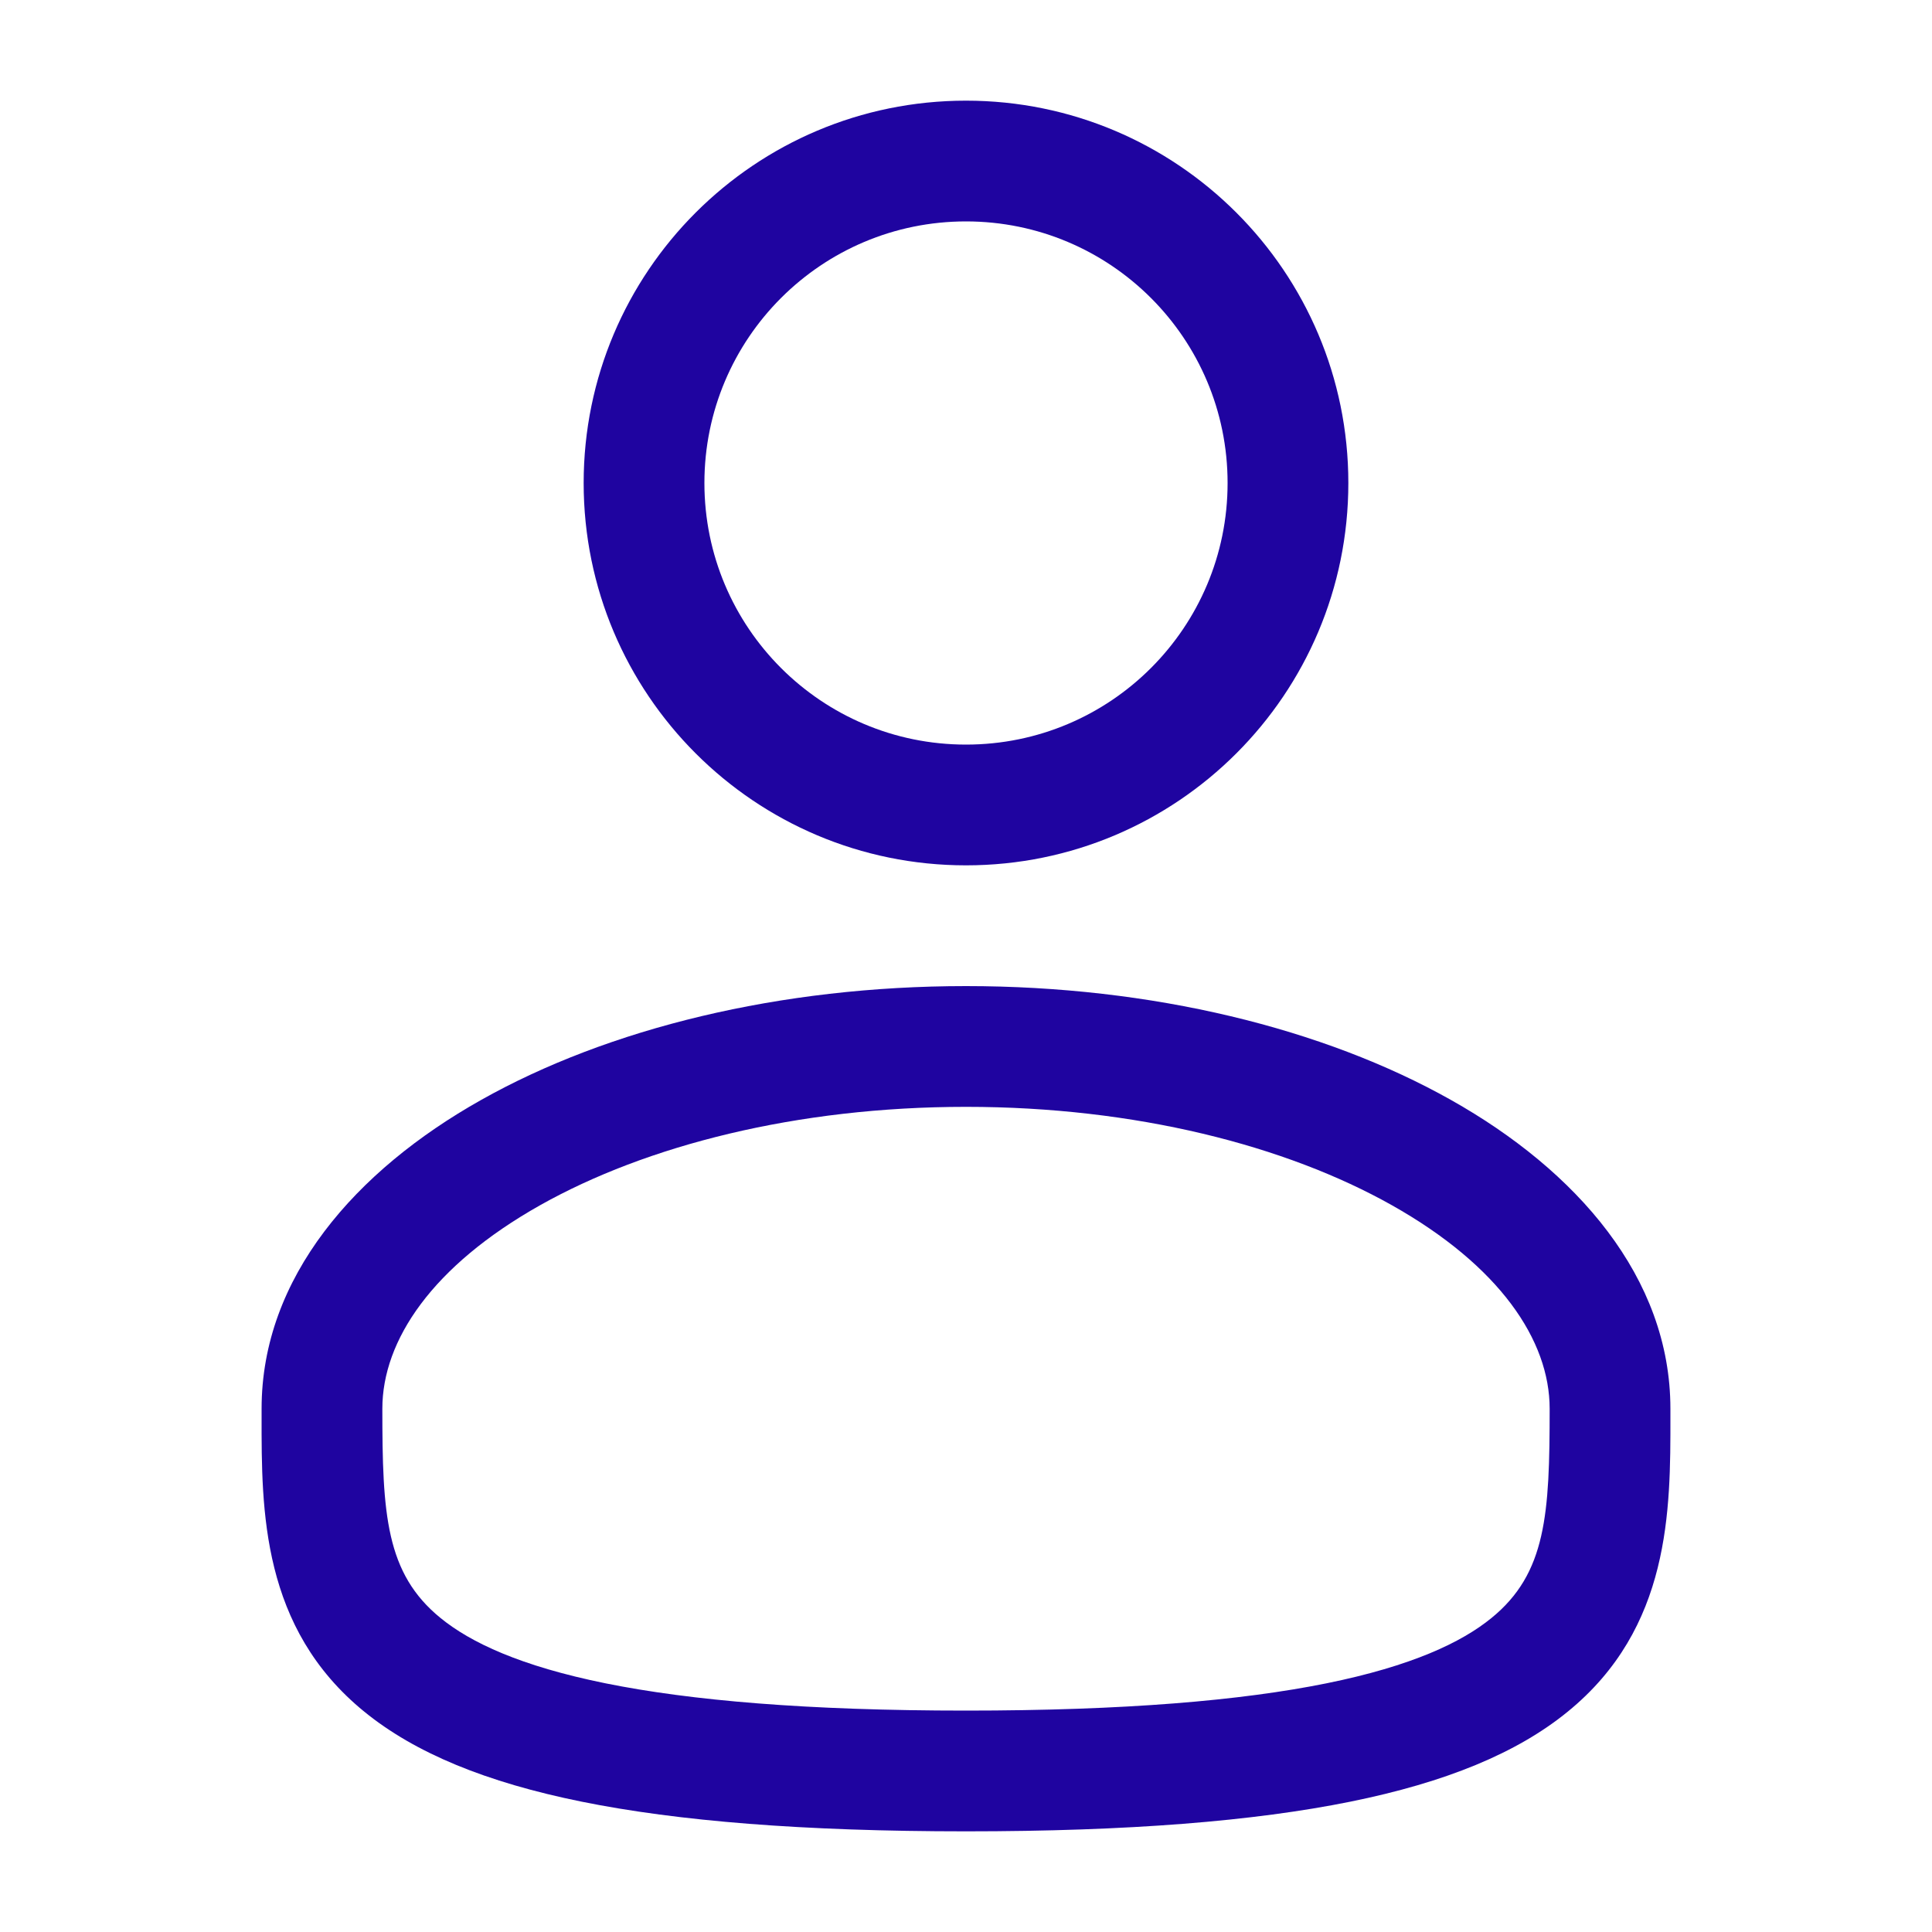
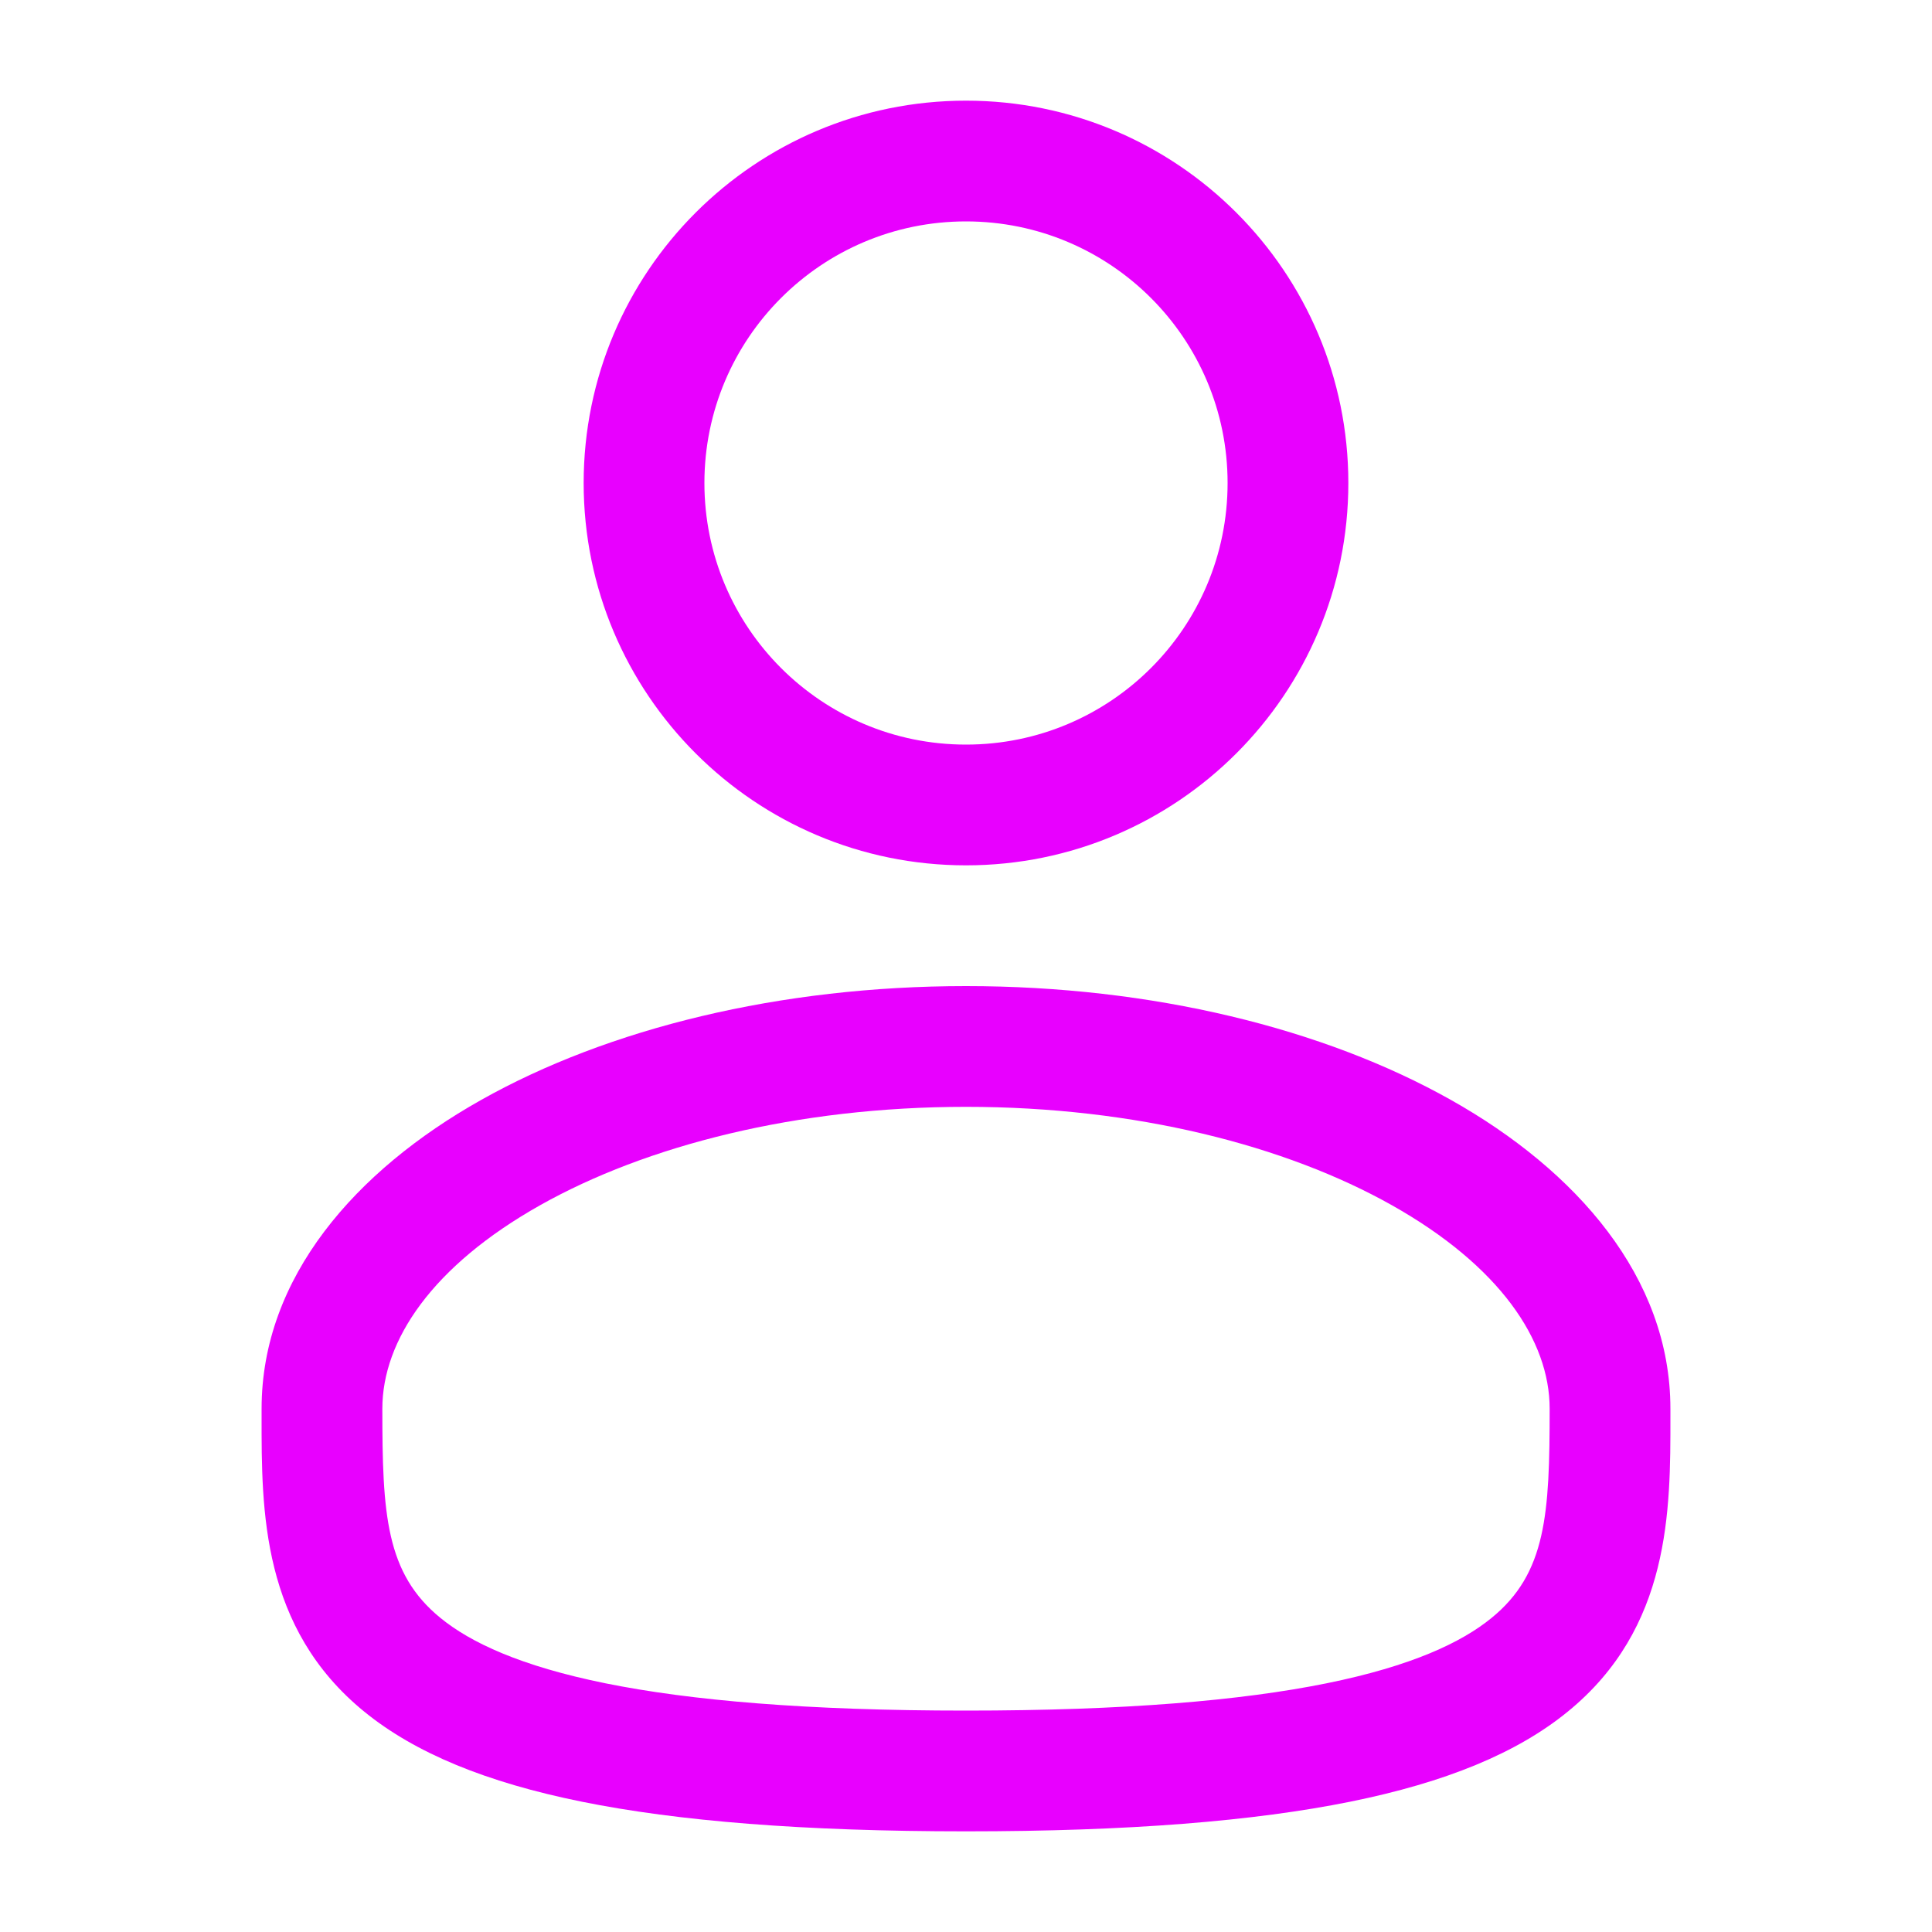
<svg xmlns="http://www.w3.org/2000/svg" width="20" height="20" viewBox="0 0 20 20" fill="none">
-   <path fill-rule="evenodd" clip-rule="evenodd" d="M10 1.042C7.814 1.042 6.042 2.814 6.042 5C6.042 7.186 7.814 8.958 10 8.958C12.186 8.958 13.958 7.186 13.958 5C13.958 2.814 12.186 1.042 10 1.042ZM7.292 5C7.292 3.504 8.504 2.292 10 2.292C11.496 2.292 12.708 3.504 12.708 5C12.708 6.496 11.496 7.708 10 7.708C8.504 7.708 7.292 6.496 7.292 5Z" fill="#1f04a0" />
-   <path fill-rule="evenodd" clip-rule="evenodd" d="M10 10.208C8.072 10.208 6.296 10.646 4.98 11.387C3.683 12.116 2.708 13.222 2.708 14.583L2.708 14.668C2.707 15.636 2.706 16.852 3.772 17.72C4.297 18.147 5.03 18.45 6.022 18.651C7.016 18.852 8.312 18.958 10 18.958C11.688 18.958 12.984 18.852 13.978 18.651C14.97 18.45 15.704 18.147 16.228 17.72C17.294 16.852 17.293 15.636 17.292 14.668L17.292 14.583C17.292 13.222 16.317 12.116 15.021 11.387C13.704 10.646 11.928 10.208 10 10.208ZM3.958 14.583C3.958 13.874 4.476 13.104 5.592 12.476C6.689 11.859 8.246 11.458 10 11.458C11.754 11.458 13.311 11.859 14.408 12.476C15.524 13.104 16.042 13.874 16.042 14.583C16.042 15.673 16.008 16.287 15.439 16.75C15.13 17.002 14.614 17.247 13.73 17.426C12.849 17.604 11.645 17.708 10 17.708C8.355 17.708 7.151 17.604 6.27 17.426C5.386 17.247 4.87 17.002 4.561 16.75C3.992 16.287 3.958 15.673 3.958 14.583Z" fill="#1f04a0" />
+   <path fill-rule="evenodd" clip-rule="evenodd" d="M10 1.042C7.814 1.042 6.042 2.814 6.042 5C6.042 7.186 7.814 8.958 10 8.958C12.186 8.958 13.958 7.186 13.958 5C13.958 2.814 12.186 1.042 10 1.042ZM7.292 5C7.292 3.504 8.504 2.292 10 2.292C11.496 2.292 12.708 3.504 12.708 5C12.708 6.496 11.496 7.708 10 7.708C8.504 7.708 7.292 6.496 7.292 5Z" fill="#e800ff" />
+   <path fill-rule="evenodd" clip-rule="evenodd" d="M10 10.208C8.072 10.208 6.296 10.646 4.98 11.387C3.683 12.116 2.708 13.222 2.708 14.583L2.708 14.668C2.707 15.636 2.706 16.852 3.772 17.72C4.297 18.147 5.03 18.45 6.022 18.651C7.016 18.852 8.312 18.958 10 18.958C11.688 18.958 12.984 18.852 13.978 18.651C14.97 18.45 15.704 18.147 16.228 17.72C17.294 16.852 17.293 15.636 17.292 14.668L17.292 14.583C17.292 13.222 16.317 12.116 15.021 11.387C13.704 10.646 11.928 10.208 10 10.208ZM3.958 14.583C3.958 13.874 4.476 13.104 5.592 12.476C6.689 11.859 8.246 11.458 10 11.458C11.754 11.458 13.311 11.859 14.408 12.476C15.524 13.104 16.042 13.874 16.042 14.583C16.042 15.673 16.008 16.287 15.439 16.75C15.13 17.002 14.614 17.247 13.73 17.426C12.849 17.604 11.645 17.708 10 17.708C8.355 17.708 7.151 17.604 6.27 17.426C5.386 17.247 4.87 17.002 4.561 16.75C3.992 16.287 3.958 15.673 3.958 14.583Z" fill="#e800ff" />
</svg>
